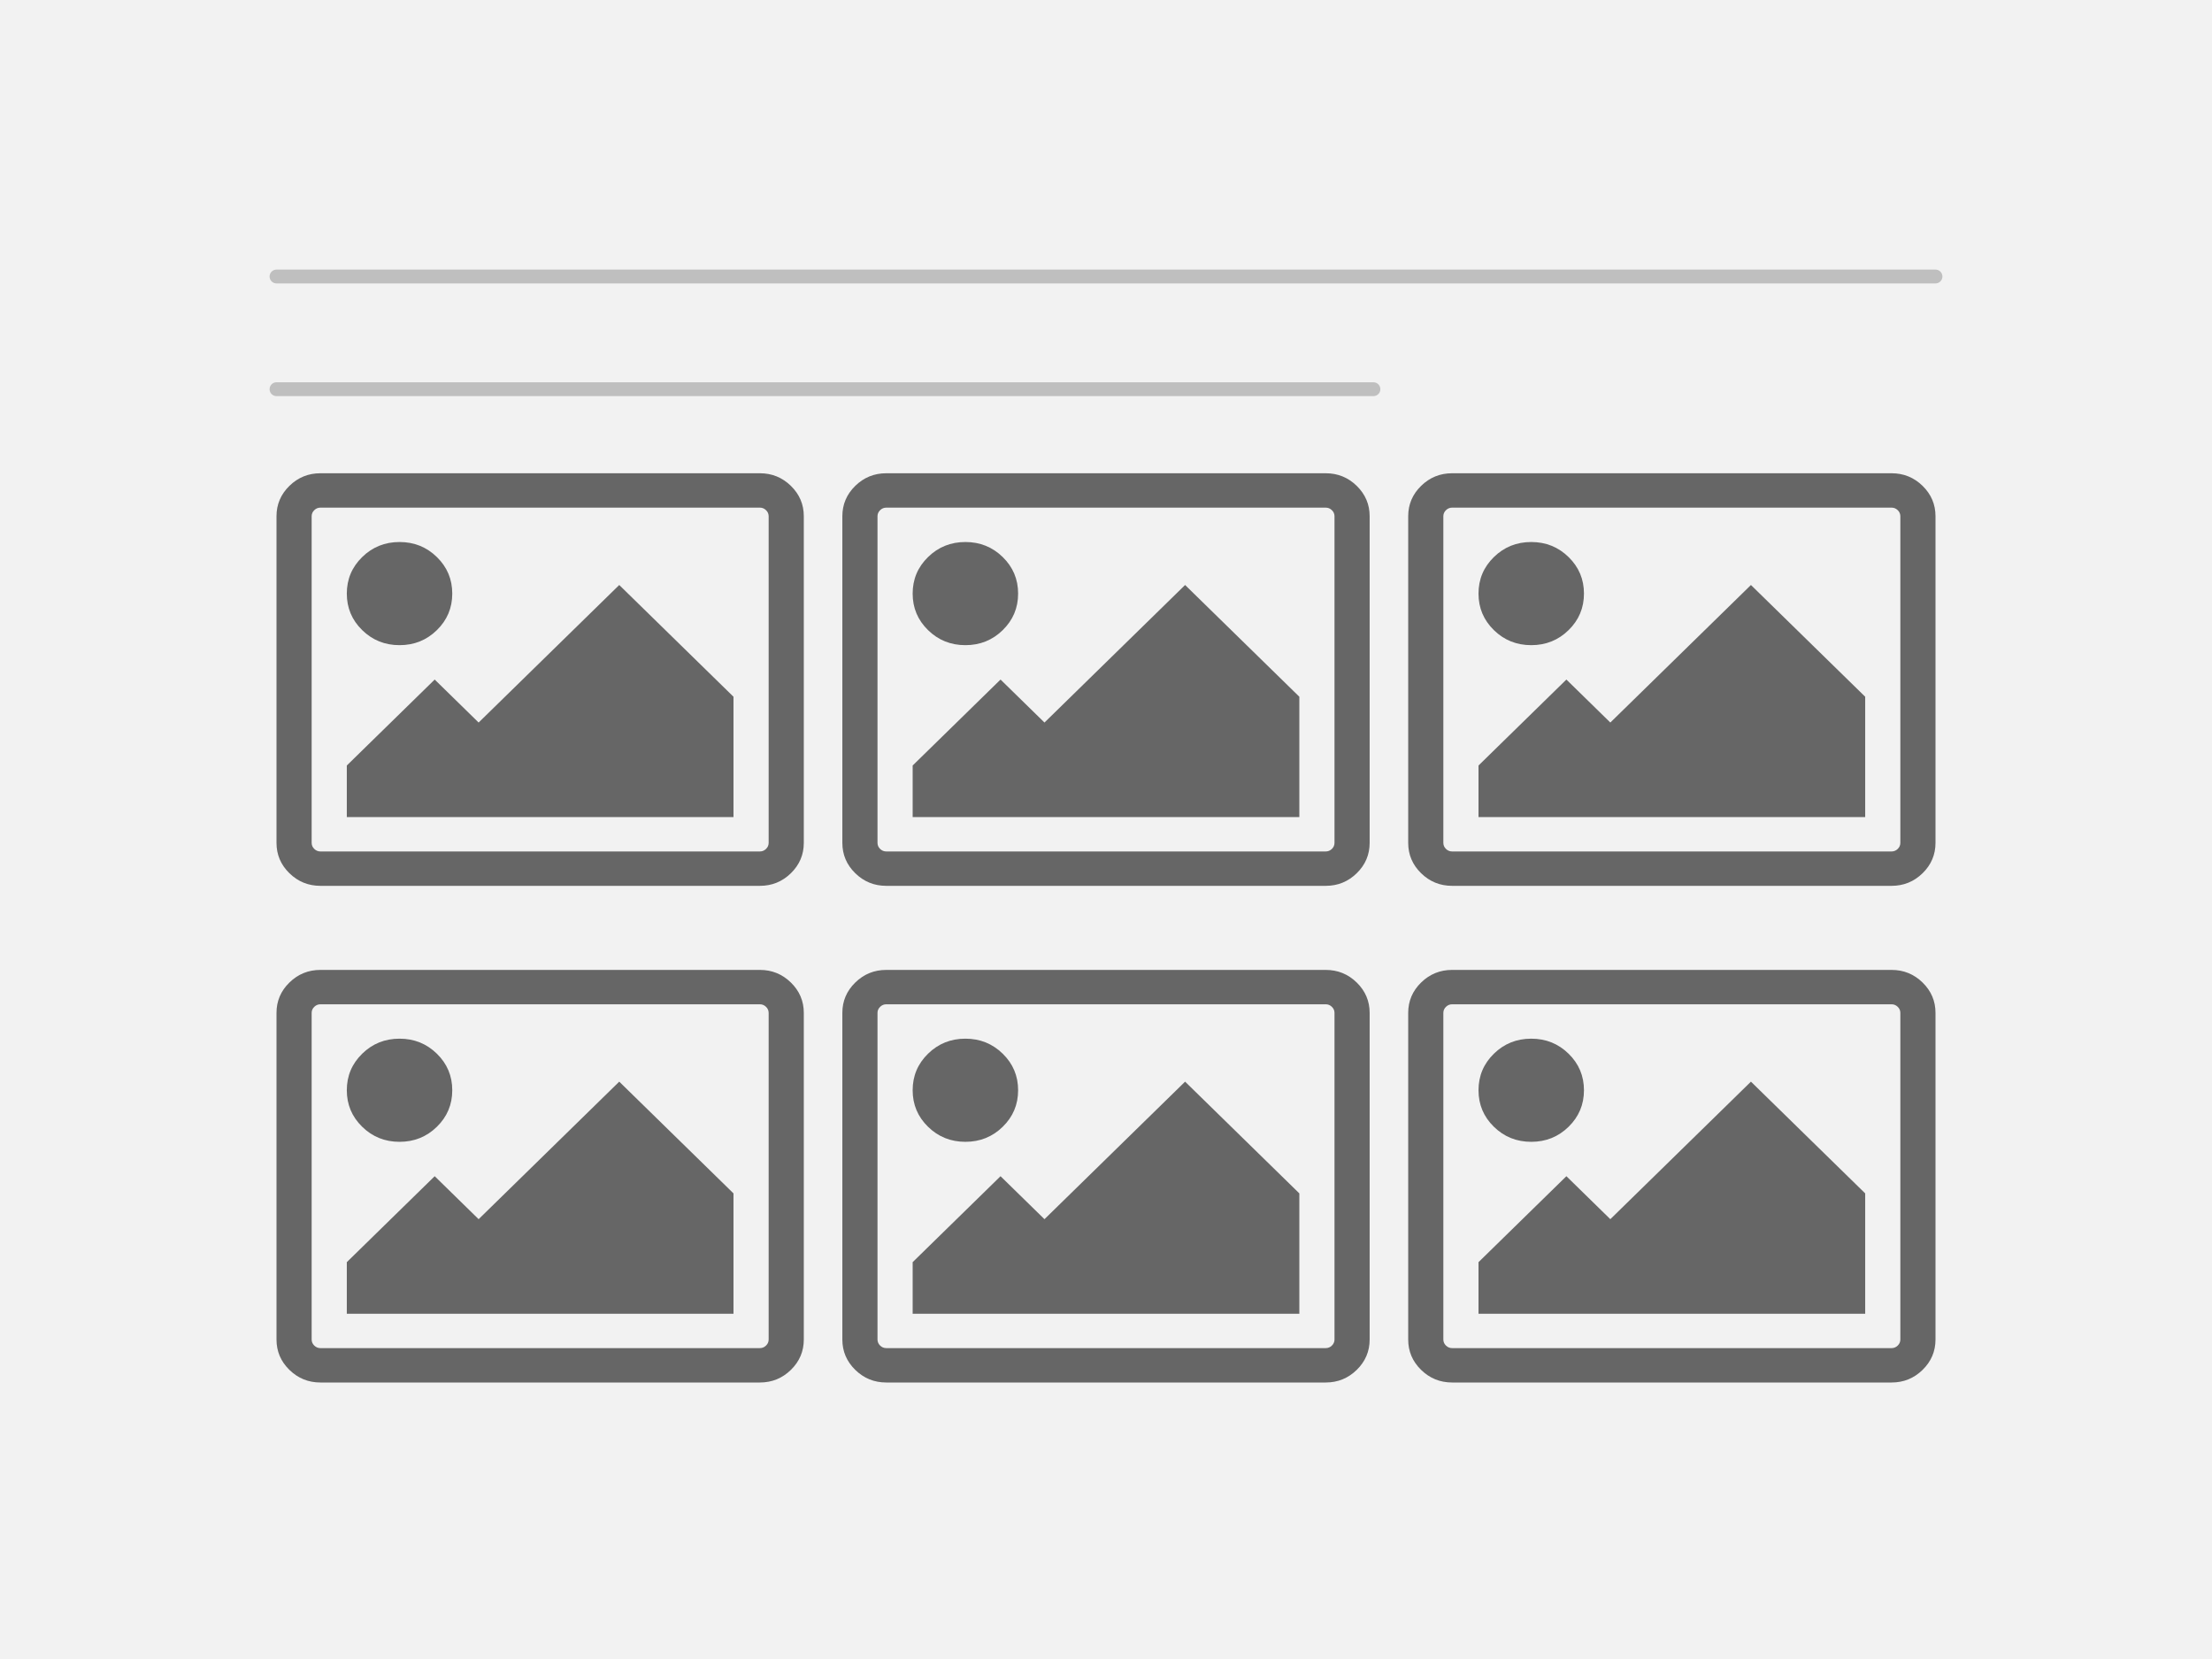
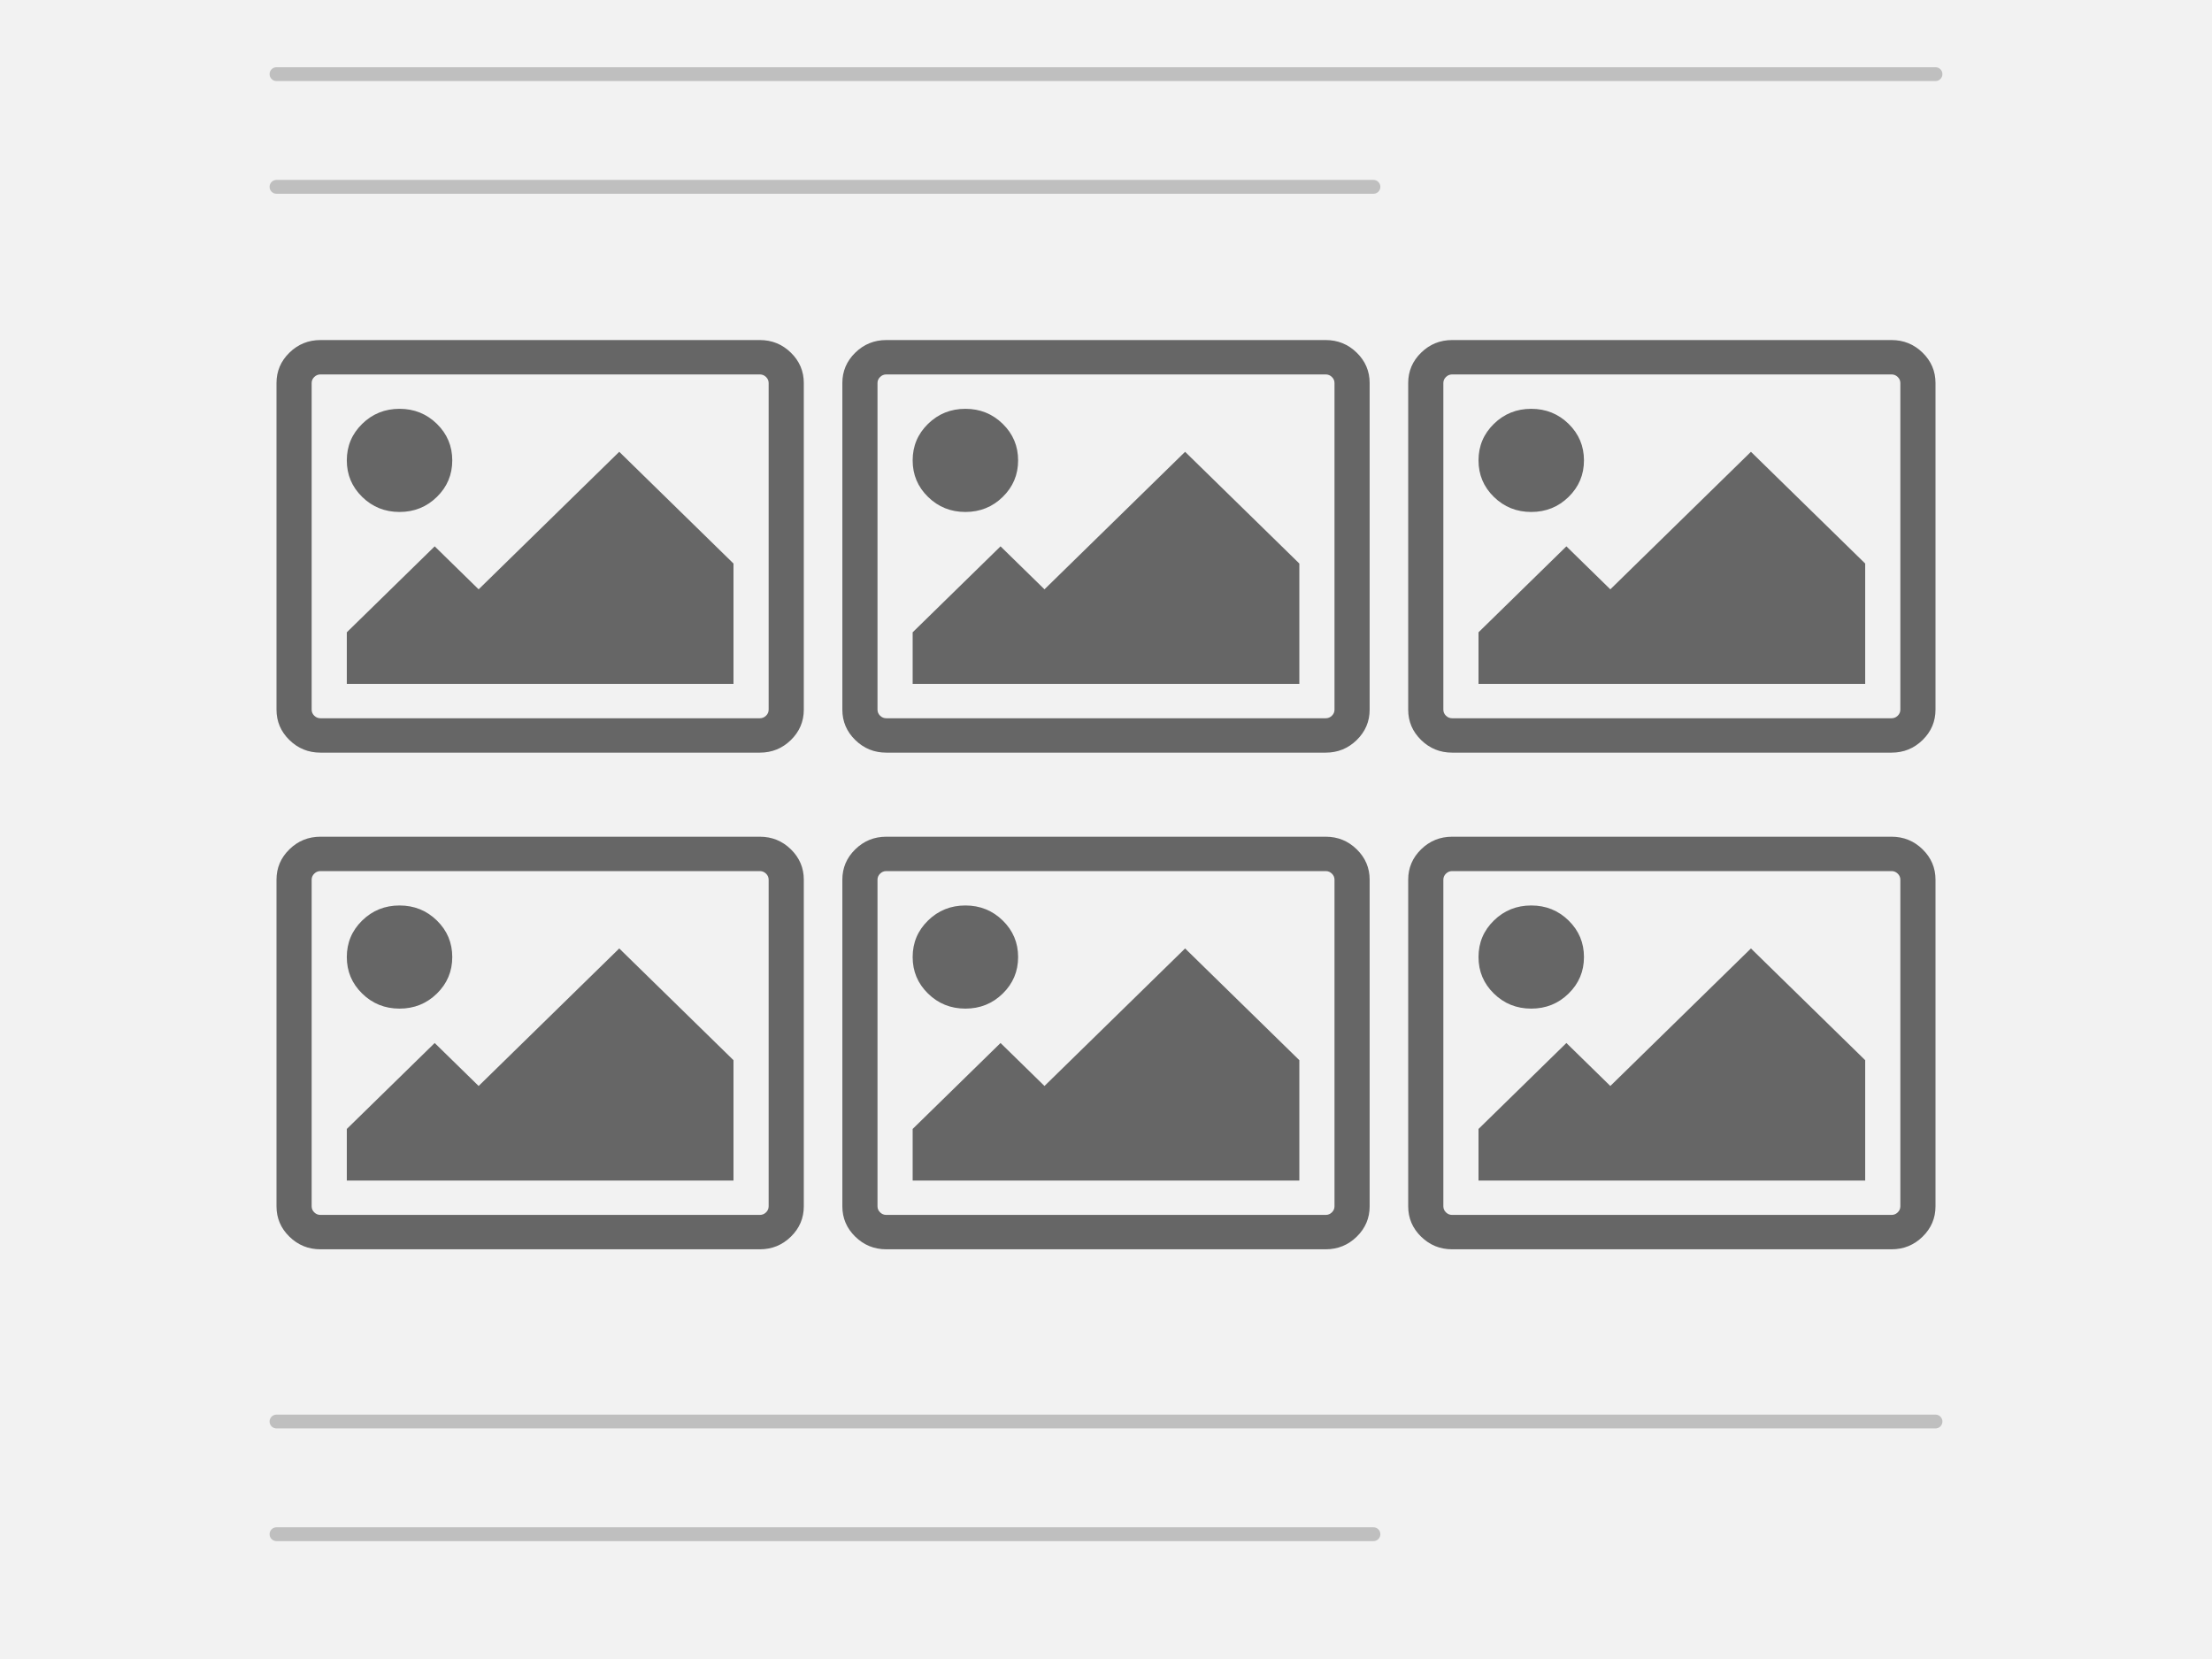
<svg xmlns="http://www.w3.org/2000/svg" width="100%" height="100%" viewBox="0 0 400 300" version="1.1" xml:space="preserve" style="fill-rule:evenodd;clip-rule:evenodd;stroke-linecap:round;stroke-linejoin:round;stroke-miterlimit:1.5;">
-   <rect id="Background" x="0" y="0" width="400" height="300" style="fill:#f2f2f2;" />
-   <g>
-     <path d="M50,50l300,0" style="fill:none;stroke:#bfbfbf;stroke-width:2.5px;" />
-     <path d="M50,70.378l198.361,-0" style="fill:none;stroke:#bfbfbf;stroke-width:2.5px;" />
+   <rect id="Background" x="0" y="0" width="400" height="300" style="fill:rgb(242,242,242);" />
+   <g transform="matrix(1,0,0,1,0,-36.5927)">
+     <path d="M50,50L350,50" style="fill:none;stroke:rgb(191,191,191);stroke-width:2.5px;" />
+     <path d="M50,70.378L248.361,70.378" style="fill:none;stroke:rgb(191,191,191);stroke-width:2.5px;" />
  </g>
-   <g>
-     <path d="M286.431,197.151c0,2.591 -0.927,4.793 -2.781,6.606c-1.854,1.814 -4.105,2.72 -6.754,2.72c-2.649,0 -4.9,-0.906 -6.754,-2.72c-1.854,-1.813 -2.781,-4.015 -2.781,-6.606c-0,-2.591 0.927,-4.793 2.781,-6.606c1.854,-1.813 4.105,-2.72 6.754,-2.72c2.649,-0 4.9,0.907 6.754,2.72c1.854,1.813 2.781,4.015 2.781,6.606Zm50.855,18.653l0,21.761l-69.925,-0l-0,-9.326l15.892,-15.544l7.946,7.772l25.427,-24.87l20.66,20.207Zm4.768,-34.197l-79.461,0c-0.43,0 -0.803,0.154 -1.117,0.462c-0.315,0.307 -0.472,0.672 -0.472,1.093l-0,59.066c-0,0.421 0.157,0.785 0.472,1.093c0.314,0.308 0.687,0.461 1.117,0.461l79.461,0c0.43,0 0.803,-0.153 1.117,-0.461c0.315,-0.308 0.472,-0.672 0.472,-1.093l0,-59.066c0,-0.421 -0.157,-0.786 -0.472,-1.093c-0.314,-0.308 -0.687,-0.462 -1.117,-0.462Zm7.946,1.555l-0,59.066c-0,2.137 -0.778,3.967 -2.334,5.489c-1.556,1.522 -3.427,2.283 -5.612,2.283l-79.461,0c-2.185,0 -4.056,-0.761 -5.612,-2.283c-1.556,-1.522 -2.334,-3.352 -2.334,-5.489l0,-59.066c0,-2.138 0.778,-3.967 2.334,-5.489c1.556,-1.522 3.427,-2.283 5.612,-2.283l79.461,-0c2.185,-0 4.056,0.761 5.612,2.283c1.556,1.522 2.334,3.351 2.334,5.489Z" style="fill:#666;fill-rule:nonzero;" />
-     <path d="M184.108,197.151c-0,2.591 -0.927,4.793 -2.781,6.606c-1.854,1.814 -4.106,2.72 -6.754,2.72c-2.649,0 -4.901,-0.906 -6.755,-2.72c-1.854,-1.813 -2.781,-4.015 -2.781,-6.606c0,-2.591 0.927,-4.793 2.781,-6.606c1.854,-1.813 4.106,-2.72 6.755,-2.72c2.648,-0 4.9,0.907 6.754,2.72c1.854,1.813 2.781,4.015 2.781,6.606Zm50.855,18.653l-0,21.761l-69.926,-0l0,-9.326l15.892,-15.544l7.946,7.772l25.428,-24.87l20.66,20.207Zm4.767,-34.197l-79.46,0c-0.431,0 -0.803,0.154 -1.118,0.462c-0.314,0.307 -0.472,0.672 -0.472,1.093l0,59.066c0,0.421 0.158,0.785 0.472,1.093c0.315,0.308 0.687,0.461 1.118,0.461l79.46,0c0.431,0 0.803,-0.153 1.118,-0.461c0.314,-0.308 0.472,-0.672 0.472,-1.093l-0,-59.066c-0,-0.421 -0.158,-0.786 -0.472,-1.093c-0.315,-0.308 -0.687,-0.462 -1.118,-0.462Zm7.946,1.555l0,59.066c0,2.137 -0.778,3.967 -2.334,5.489c-1.556,1.522 -3.426,2.283 -5.612,2.283l-79.46,0c-2.186,0 -4.056,-0.761 -5.612,-2.283c-1.556,-1.522 -2.334,-3.352 -2.334,-5.489l-0,-59.066c-0,-2.138 0.778,-3.967 2.334,-5.489c1.556,-1.522 3.426,-2.283 5.612,-2.283l79.46,-0c2.186,-0 4.056,0.761 5.612,2.283c1.556,1.522 2.334,3.351 2.334,5.489Z" style="fill:#666;fill-rule:nonzero;" />
-     <path d="M81.784,197.151c0,2.591 -0.927,4.793 -2.781,6.606c-1.854,1.814 -4.105,2.72 -6.754,2.72c-2.649,0 -4.9,-0.906 -6.754,-2.72c-1.854,-1.813 -2.781,-4.015 -2.781,-6.606c-0,-2.591 0.927,-4.793 2.781,-6.606c1.854,-1.813 4.105,-2.72 6.754,-2.72c2.649,-0 4.9,0.907 6.754,2.72c1.854,1.813 2.781,4.015 2.781,6.606Zm50.855,18.653l0,21.761l-69.925,-0l-0,-9.326l15.892,-15.544l7.946,7.772l25.427,-24.87l20.66,20.207Zm4.768,-34.197l-79.461,0c-0.43,0 -0.803,0.154 -1.117,0.462c-0.315,0.307 -0.472,0.672 -0.472,1.093l-0,59.066c-0,0.421 0.157,0.785 0.472,1.093c0.314,0.308 0.687,0.461 1.117,0.461l79.461,0c0.43,0 0.803,-0.153 1.117,-0.461c0.315,-0.308 0.472,-0.672 0.472,-1.093l0,-59.066c0,-0.421 -0.157,-0.786 -0.472,-1.093c-0.314,-0.308 -0.687,-0.462 -1.117,-0.462Zm7.946,1.555l-0,59.066c-0,2.137 -0.778,3.967 -2.334,5.489c-1.556,1.522 -3.427,2.283 -5.612,2.283l-79.461,0c-2.185,0 -4.056,-0.761 -5.612,-2.283c-1.556,-1.522 -2.334,-3.352 -2.334,-5.489l-0,-59.066c-0,-2.138 0.778,-3.967 2.334,-5.489c1.556,-1.522 3.427,-2.283 5.612,-2.283l79.461,-0c2.185,-0 4.056,0.761 5.612,2.283c1.556,1.522 2.334,3.351 2.334,5.489Z" style="fill:#666;fill-rule:nonzero;" />
+   <g transform="matrix(1,0,0,1,0,207.056)">
+     <path d="M50,50L350,50" style="fill:none;stroke:rgb(191,191,191);stroke-width:2.5px;" />
+     <path d="M50,70.378L248.361,70.378" style="fill:none;stroke:rgb(191,191,191);stroke-width:2.5px;" />
  </g>
-   <g>
-     <path d="M286.431,107.34c0,2.591 -0.927,4.793 -2.781,6.606c-1.854,1.814 -4.105,2.72 -6.754,2.72c-2.649,0 -4.9,-0.906 -6.754,-2.72c-1.854,-1.813 -2.781,-4.015 -2.781,-6.606c-0,-2.591 0.927,-4.793 2.781,-6.606c1.854,-1.814 4.105,-2.72 6.754,-2.72c2.649,-0 4.9,0.906 6.754,2.72c1.854,1.813 2.781,4.015 2.781,6.606Zm50.855,18.653l0,21.761l-69.925,-0l-0,-9.326l15.892,-15.544l7.946,7.772l25.427,-24.87l20.66,20.207Zm4.768,-34.197l-79.461,0c-0.43,0 -0.803,0.154 -1.117,0.462c-0.315,0.307 -0.472,0.672 -0.472,1.093l-0,59.066c-0,0.421 0.157,0.785 0.472,1.093c0.314,0.308 0.687,0.461 1.117,0.461l79.461,0c0.43,0 0.803,-0.153 1.117,-0.461c0.315,-0.308 0.472,-0.672 0.472,-1.093l0,-59.066c0,-0.421 -0.157,-0.786 -0.472,-1.093c-0.314,-0.308 -0.687,-0.462 -1.117,-0.462Zm7.946,1.555l-0,59.066c-0,2.137 -0.778,3.967 -2.334,5.489c-1.556,1.522 -3.427,2.283 -5.612,2.283l-79.461,-0c-2.185,-0 -4.056,-0.761 -5.612,-2.283c-1.556,-1.522 -2.334,-3.352 -2.334,-5.489l0,-59.066c0,-2.138 0.778,-3.967 2.334,-5.489c1.556,-1.522 3.427,-2.283 5.612,-2.283l79.461,-0c2.185,-0 4.056,0.761 5.612,2.283c1.556,1.522 2.334,3.351 2.334,5.489Z" style="fill:#666;fill-rule:nonzero;" />
-     <path d="M184.108,107.34c-0,2.591 -0.927,4.793 -2.781,6.606c-1.854,1.814 -4.106,2.72 -6.754,2.72c-2.649,0 -4.901,-0.906 -6.755,-2.72c-1.854,-1.813 -2.781,-4.015 -2.781,-6.606c0,-2.591 0.927,-4.793 2.781,-6.606c1.854,-1.814 4.106,-2.72 6.755,-2.72c2.648,-0 4.9,0.906 6.754,2.72c1.854,1.813 2.781,4.015 2.781,6.606Zm50.855,18.653l-0,21.761l-69.926,-0l0,-9.326l15.892,-15.544l7.946,7.772l25.428,-24.87l20.66,20.207Zm4.767,-34.197l-79.46,0c-0.431,0 -0.803,0.154 -1.118,0.462c-0.314,0.307 -0.472,0.672 -0.472,1.093l0,59.066c0,0.421 0.158,0.785 0.472,1.093c0.315,0.308 0.687,0.461 1.118,0.461l79.46,0c0.431,0 0.803,-0.153 1.118,-0.461c0.314,-0.308 0.472,-0.672 0.472,-1.093l-0,-59.066c-0,-0.421 -0.158,-0.786 -0.472,-1.093c-0.315,-0.308 -0.687,-0.462 -1.118,-0.462Zm7.946,1.555l0,59.066c0,2.137 -0.778,3.967 -2.334,5.489c-1.556,1.522 -3.426,2.283 -5.612,2.283l-79.46,-0c-2.186,-0 -4.056,-0.761 -5.612,-2.283c-1.556,-1.522 -2.334,-3.352 -2.334,-5.489l-0,-59.066c-0,-2.138 0.778,-3.967 2.334,-5.489c1.556,-1.522 3.426,-2.283 5.612,-2.283l79.46,-0c2.186,-0 4.056,0.761 5.612,2.283c1.556,1.522 2.334,3.351 2.334,5.489Z" style="fill:#666;fill-rule:nonzero;" />
-     <path d="M81.784,107.34c0,2.591 -0.927,4.793 -2.781,6.606c-1.854,1.814 -4.105,2.72 -6.754,2.72c-2.649,0 -4.9,-0.906 -6.754,-2.72c-1.854,-1.813 -2.781,-4.015 -2.781,-6.606c-0,-2.591 0.927,-4.793 2.781,-6.606c1.854,-1.814 4.105,-2.72 6.754,-2.72c2.649,-0 4.9,0.906 6.754,2.72c1.854,1.813 2.781,4.015 2.781,6.606Zm50.855,18.653l0,21.761l-69.925,-0l-0,-9.326l15.892,-15.544l7.946,7.772l25.427,-24.87l20.66,20.207Zm4.768,-34.197l-79.461,0c-0.43,0 -0.803,0.154 -1.117,0.462c-0.315,0.307 -0.472,0.672 -0.472,1.093l-0,59.066c-0,0.421 0.157,0.785 0.472,1.093c0.314,0.308 0.687,0.461 1.117,0.461l79.461,0c0.43,0 0.803,-0.153 1.117,-0.461c0.315,-0.308 0.472,-0.672 0.472,-1.093l0,-59.066c0,-0.421 -0.157,-0.786 -0.472,-1.093c-0.314,-0.308 -0.687,-0.462 -1.117,-0.462Zm7.946,1.555l-0,59.066c-0,2.137 -0.778,3.967 -2.334,5.489c-1.556,1.522 -3.427,2.283 -5.612,2.283l-79.461,-0c-2.185,-0 -4.056,-0.761 -5.612,-2.283c-1.556,-1.522 -2.334,-3.352 -2.334,-5.489l-0,-59.066c-0,-2.138 0.778,-3.967 2.334,-5.489c1.556,-1.522 3.427,-2.283 5.612,-2.283l79.461,-0c2.185,-0 4.056,0.761 5.612,2.283c1.556,1.522 2.334,3.351 2.334,5.489Z" style="fill:#666;fill-rule:nonzero;" />
+   <g transform="matrix(1,0,0,1,0,-24.0869)">
+     <g>
+       <path d="M286.431,197.151C286.431,199.742 285.504,201.944 283.65,203.757C281.796,205.571 279.545,206.477 276.896,206.477C274.247,206.477 271.996,205.571 270.142,203.757C268.288,201.944 267.361,199.742 267.361,197.151C267.361,194.56 268.288,192.358 270.142,190.545C271.996,188.732 274.247,187.825 276.896,187.825C279.545,187.825 281.796,188.732 283.65,190.545C285.504,192.358 286.431,194.56 286.431,197.151ZM337.286,215.804L337.286,237.565L267.361,237.565L267.361,228.239L283.253,212.695L291.199,220.467L316.626,195.597L337.286,215.804ZM342.054,181.607L262.593,181.607C262.163,181.607 261.79,181.761 261.476,182.069C261.161,182.376 261.004,182.741 261.004,183.162L261.004,242.228C261.004,242.649 261.161,243.013 261.476,243.321C261.79,243.629 262.163,243.782 262.593,243.782L342.054,243.782C342.484,243.782 342.857,243.629 343.171,243.321C343.486,243.013 343.643,242.649 343.643,242.228L343.643,183.162C343.643,182.741 343.486,182.376 343.171,182.069C342.857,181.761 342.484,181.607 342.054,181.607ZM350,183.162L350,242.228C350,244.365 349.222,246.195 347.666,247.717C346.11,249.239 344.239,250 342.054,250L262.593,250C260.408,250 258.537,249.239 256.981,247.717C255.425,246.195 254.647,244.365 254.647,242.228L254.647,183.162C254.647,181.024 255.425,179.195 256.981,177.673C258.537,176.151 260.408,175.39 262.593,175.39L342.054,175.39C344.239,175.39 346.11,176.151 347.666,177.673C349.222,179.195 350,181.024 350,183.162Z" style="fill:rgb(102,102,102);fill-rule:nonzero;" />
+       <path d="M184.108,197.151C184.108,199.742 183.181,201.944 181.327,203.757C179.473,205.571 177.221,206.477 174.573,206.477C171.924,206.477 169.672,205.571 167.818,203.757C165.964,201.944 165.037,199.742 165.037,197.151C165.037,194.56 165.964,192.358 167.818,190.545C169.672,188.732 171.924,187.825 174.573,187.825C177.221,187.825 179.473,188.732 181.327,190.545C183.181,192.358 184.108,194.56 184.108,197.151ZM234.963,215.804L234.963,237.565L165.037,237.565L165.037,228.239L180.929,212.695L188.875,220.467L214.303,195.597L234.963,215.804ZM239.73,181.607L160.27,181.607C159.839,181.607 159.467,181.761 159.152,182.069C158.838,182.376 158.68,182.741 158.68,183.162L158.68,242.228C158.68,242.649 158.838,243.013 159.152,243.321C159.467,243.629 159.839,243.782 160.27,243.782L239.73,243.782C240.161,243.782 240.533,243.629 240.848,243.321C241.162,243.013 241.32,242.649 241.32,242.228L241.32,183.162C241.32,182.741 241.162,182.376 240.848,182.069C240.533,181.761 240.161,181.607 239.73,181.607ZM247.676,183.162L247.676,242.228C247.676,244.365 246.898,246.195 245.342,247.717C243.786,249.239 241.916,250 239.73,250L160.27,250C158.084,250 156.214,249.239 154.658,247.717C153.102,246.195 152.324,244.365 152.324,242.228L152.324,183.162C152.324,181.024 153.102,179.195 154.658,177.673C156.214,176.151 158.084,175.39 160.27,175.39L239.73,175.39C241.916,175.39 243.786,176.151 245.342,177.673C246.898,179.195 247.676,181.024 247.676,183.162Z" style="fill:rgb(102,102,102);fill-rule:nonzero;" />
+       <path d="M81.784,197.151C81.784,199.742 80.857,201.944 79.003,203.757C77.149,205.571 74.898,206.477 72.249,206.477C69.6,206.477 67.349,205.571 65.495,203.757C63.641,201.944 62.714,199.742 62.714,197.151C62.714,194.56 63.641,192.358 65.495,190.545C67.349,188.732 69.6,187.825 72.249,187.825C74.898,187.825 77.149,188.732 79.003,190.545C80.857,192.358 81.784,194.56 81.784,197.151ZM132.639,215.804L132.639,237.565L62.714,237.565L62.714,228.239L78.606,212.695L86.552,220.467L111.979,195.597L132.639,215.804ZM137.407,181.607L57.946,181.607C57.516,181.607 57.143,181.761 56.829,182.069C56.514,182.376 56.357,182.741 56.357,183.162L56.357,242.228C56.357,242.649 56.514,243.013 56.829,243.321C57.143,243.629 57.516,243.782 57.946,243.782L137.407,243.782C137.837,243.782 138.21,243.629 138.524,243.321C138.839,243.013 138.996,242.649 138.996,242.228L138.996,183.162C138.996,182.741 138.839,182.376 138.524,182.069C138.21,181.761 137.837,181.607 137.407,181.607ZM145.353,183.162L145.353,242.228C145.353,244.365 144.575,246.195 143.019,247.717C141.463,249.239 139.592,250 137.407,250L57.946,250C55.761,250 53.89,249.239 52.334,247.717C50.778,246.195 50,244.365 50,242.228L50,183.162C50,181.024 50.778,179.195 52.334,177.673C53.89,176.151 55.761,175.39 57.946,175.39L137.407,175.39C139.592,175.39 141.463,176.151 143.019,177.673C144.575,179.195 145.353,181.024 145.353,183.162Z" style="fill:rgb(102,102,102);fill-rule:nonzero;" />
+     </g>
+     <g>
+       <path d="M286.431,107.34C286.431,109.931 285.504,112.133 283.65,113.946C281.796,115.76 279.545,116.666 276.896,116.666C274.247,116.666 271.996,115.76 270.142,113.946C268.288,112.133 267.361,109.931 267.361,107.34C267.361,104.749 268.288,102.547 270.142,100.734C271.996,98.92 274.247,98.014 276.896,98.014C279.545,98.014 281.796,98.92 283.65,100.734C285.504,102.547 286.431,104.749 286.431,107.34ZM337.286,125.993L337.286,147.754L267.361,147.754L267.361,138.428L283.253,122.884L291.199,130.656L316.626,105.786L337.286,125.993ZM342.054,91.796L262.593,91.796C262.163,91.796 261.79,91.95 261.476,92.258C261.161,92.565 261.004,92.93 261.004,93.351L261.004,152.417C261.004,152.838 261.161,153.202 261.476,153.51C261.79,153.818 262.163,153.971 262.593,153.971L342.054,153.971C342.484,153.971 342.857,153.818 343.171,153.51C343.486,153.202 343.643,152.838 343.643,152.417L343.643,93.351C343.643,92.93 343.486,92.565 343.171,92.258C342.857,91.95 342.484,91.796 342.054,91.796ZM350,93.351L350,152.417C350,154.554 349.222,156.384 347.666,157.906C346.11,159.428 344.239,160.189 342.054,160.189L262.593,160.189C260.408,160.189 258.537,159.428 256.981,157.906C255.425,156.384 254.647,154.554 254.647,152.417L254.647,93.351C254.647,91.213 255.425,89.384 256.981,87.862C258.537,86.34 260.408,85.579 262.593,85.579L342.054,85.579C344.239,85.579 346.11,86.34 347.666,87.862C349.222,89.384 350,91.213 350,93.351Z" style="fill:rgb(102,102,102);fill-rule:nonzero;" />
+       <path d="M184.108,107.34C184.108,109.931 183.181,112.133 181.327,113.946C179.473,115.76 177.221,116.666 174.573,116.666C171.924,116.666 169.672,115.76 167.818,113.946C165.964,112.133 165.037,109.931 165.037,107.34C165.037,104.749 165.964,102.547 167.818,100.734C169.672,98.92 171.924,98.014 174.573,98.014C177.221,98.014 179.473,98.92 181.327,100.734C183.181,102.547 184.108,104.749 184.108,107.34ZM234.963,125.993L234.963,147.754L165.037,147.754L165.037,138.428L180.929,122.884L188.875,130.656L214.303,105.786L234.963,125.993ZM239.73,91.796L160.27,91.796C159.839,91.796 159.467,91.95 159.152,92.258C158.838,92.565 158.68,92.93 158.68,93.351L158.68,152.417C158.68,152.838 158.838,153.202 159.152,153.51C159.467,153.818 159.839,153.971 160.27,153.971L239.73,153.971C240.161,153.971 240.533,153.818 240.848,153.51C241.162,153.202 241.32,152.838 241.32,152.417L241.32,93.351C241.32,92.93 241.162,92.565 240.848,92.258C240.533,91.95 240.161,91.796 239.73,91.796ZM247.676,93.351L247.676,152.417C247.676,154.554 246.898,156.384 245.342,157.906C243.786,159.428 241.916,160.189 239.73,160.189L160.27,160.189C158.084,160.189 156.214,159.428 154.658,157.906C153.102,156.384 152.324,154.554 152.324,152.417L152.324,93.351C152.324,91.213 153.102,89.384 154.658,87.862C156.214,86.34 158.084,85.579 160.27,85.579L239.73,85.579C241.916,85.579 243.786,86.34 245.342,87.862C246.898,89.384 247.676,91.213 247.676,93.351Z" style="fill:rgb(102,102,102);fill-rule:nonzero;" />
+       <path d="M81.784,107.34C81.784,109.931 80.857,112.133 79.003,113.946C77.149,115.76 74.898,116.666 72.249,116.666C69.6,116.666 67.349,115.76 65.495,113.946C63.641,112.133 62.714,109.931 62.714,107.34C62.714,104.749 63.641,102.547 65.495,100.734C67.349,98.92 69.6,98.014 72.249,98.014C74.898,98.014 77.149,98.92 79.003,100.734C80.857,102.547 81.784,104.749 81.784,107.34ZM132.639,125.993L132.639,147.754L62.714,147.754L62.714,138.428L78.606,122.884L86.552,130.656L111.979,105.786L132.639,125.993ZM137.407,91.796L57.946,91.796C57.516,91.796 57.143,91.95 56.829,92.258C56.514,92.565 56.357,92.93 56.357,93.351L56.357,152.417C56.357,152.838 56.514,153.202 56.829,153.51C57.143,153.818 57.516,153.971 57.946,153.971L137.407,153.971C137.837,153.971 138.21,153.818 138.524,153.51C138.839,153.202 138.996,152.838 138.996,152.417L138.996,93.351C138.996,92.93 138.839,92.565 138.524,92.258C138.21,91.95 137.837,91.796 137.407,91.796ZM145.353,93.351L145.353,152.417C145.353,154.554 144.575,156.384 143.019,157.906C141.463,159.428 139.592,160.189 137.407,160.189L57.946,160.189C55.761,160.189 53.89,159.428 52.334,157.906C50.778,156.384 50,154.554 50,152.417L50,93.351C50,91.213 50.778,89.384 52.334,87.862C53.89,86.34 55.761,85.579 57.946,85.579L137.407,85.579C139.592,85.579 141.463,86.34 143.019,87.862C144.575,89.384 145.353,91.213 145.353,93.351Z" style="fill:rgb(102,102,102);fill-rule:nonzero;" />
+     </g>
  </g>
</svg>
